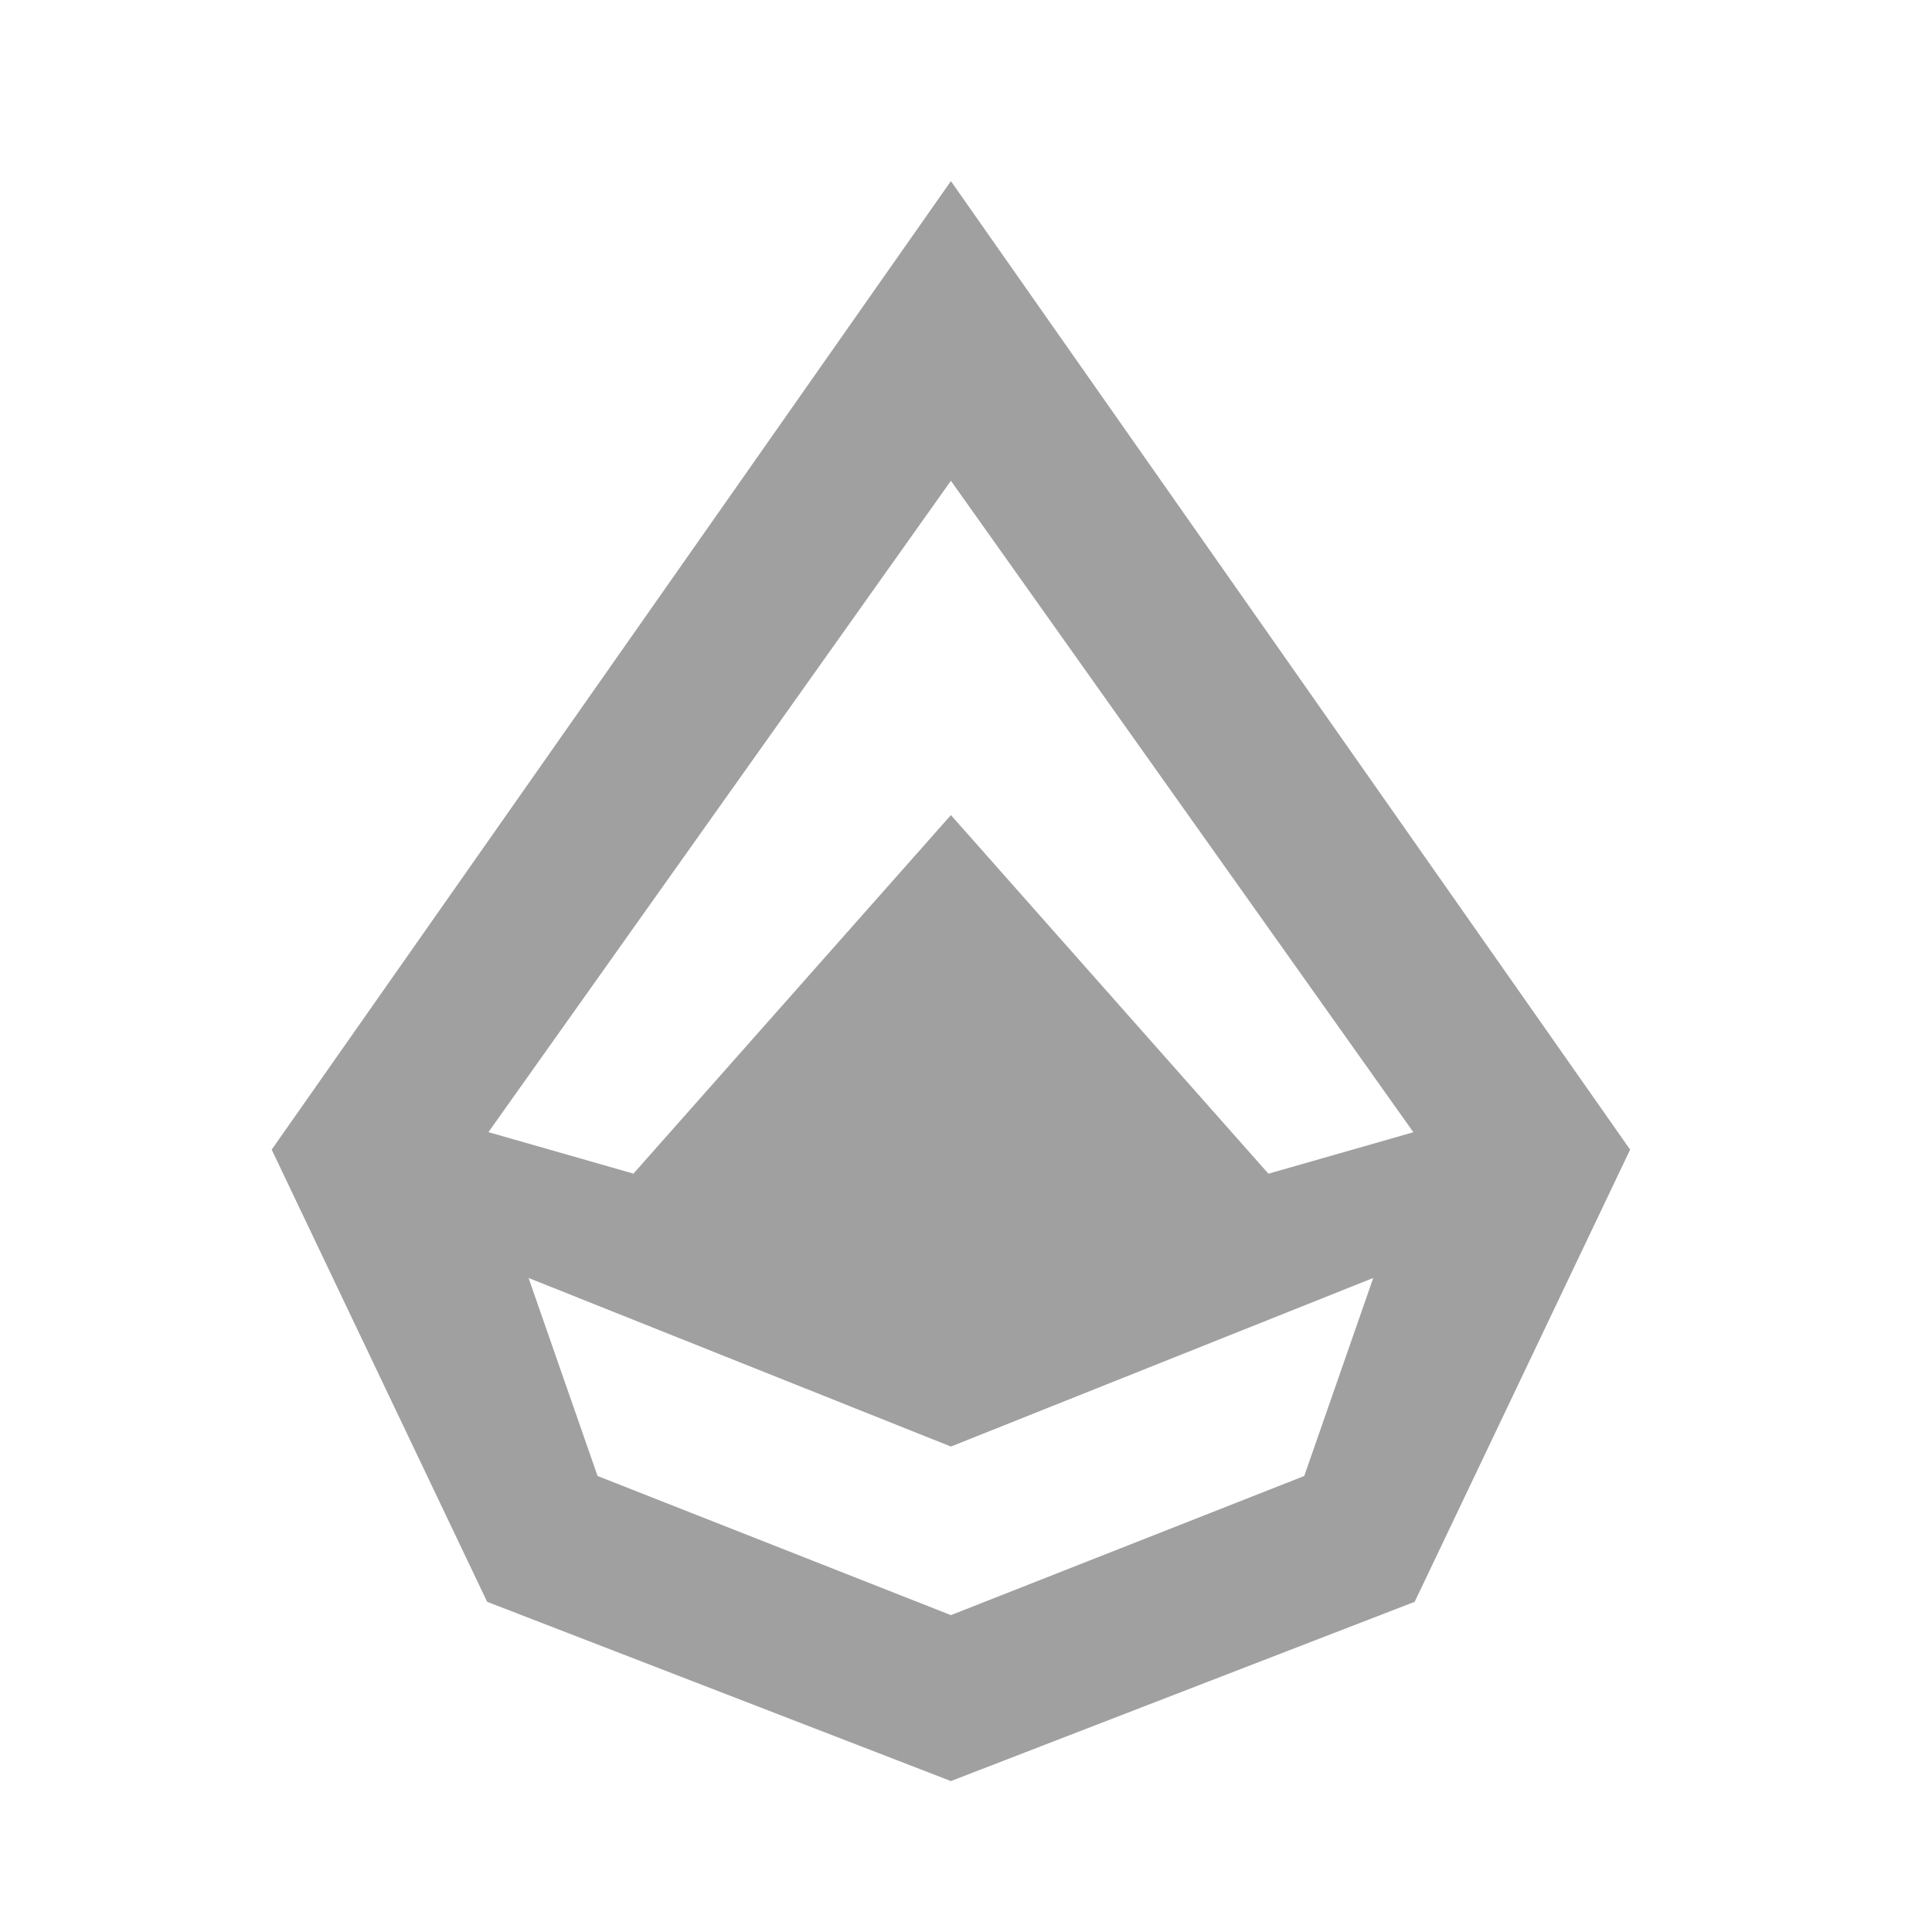
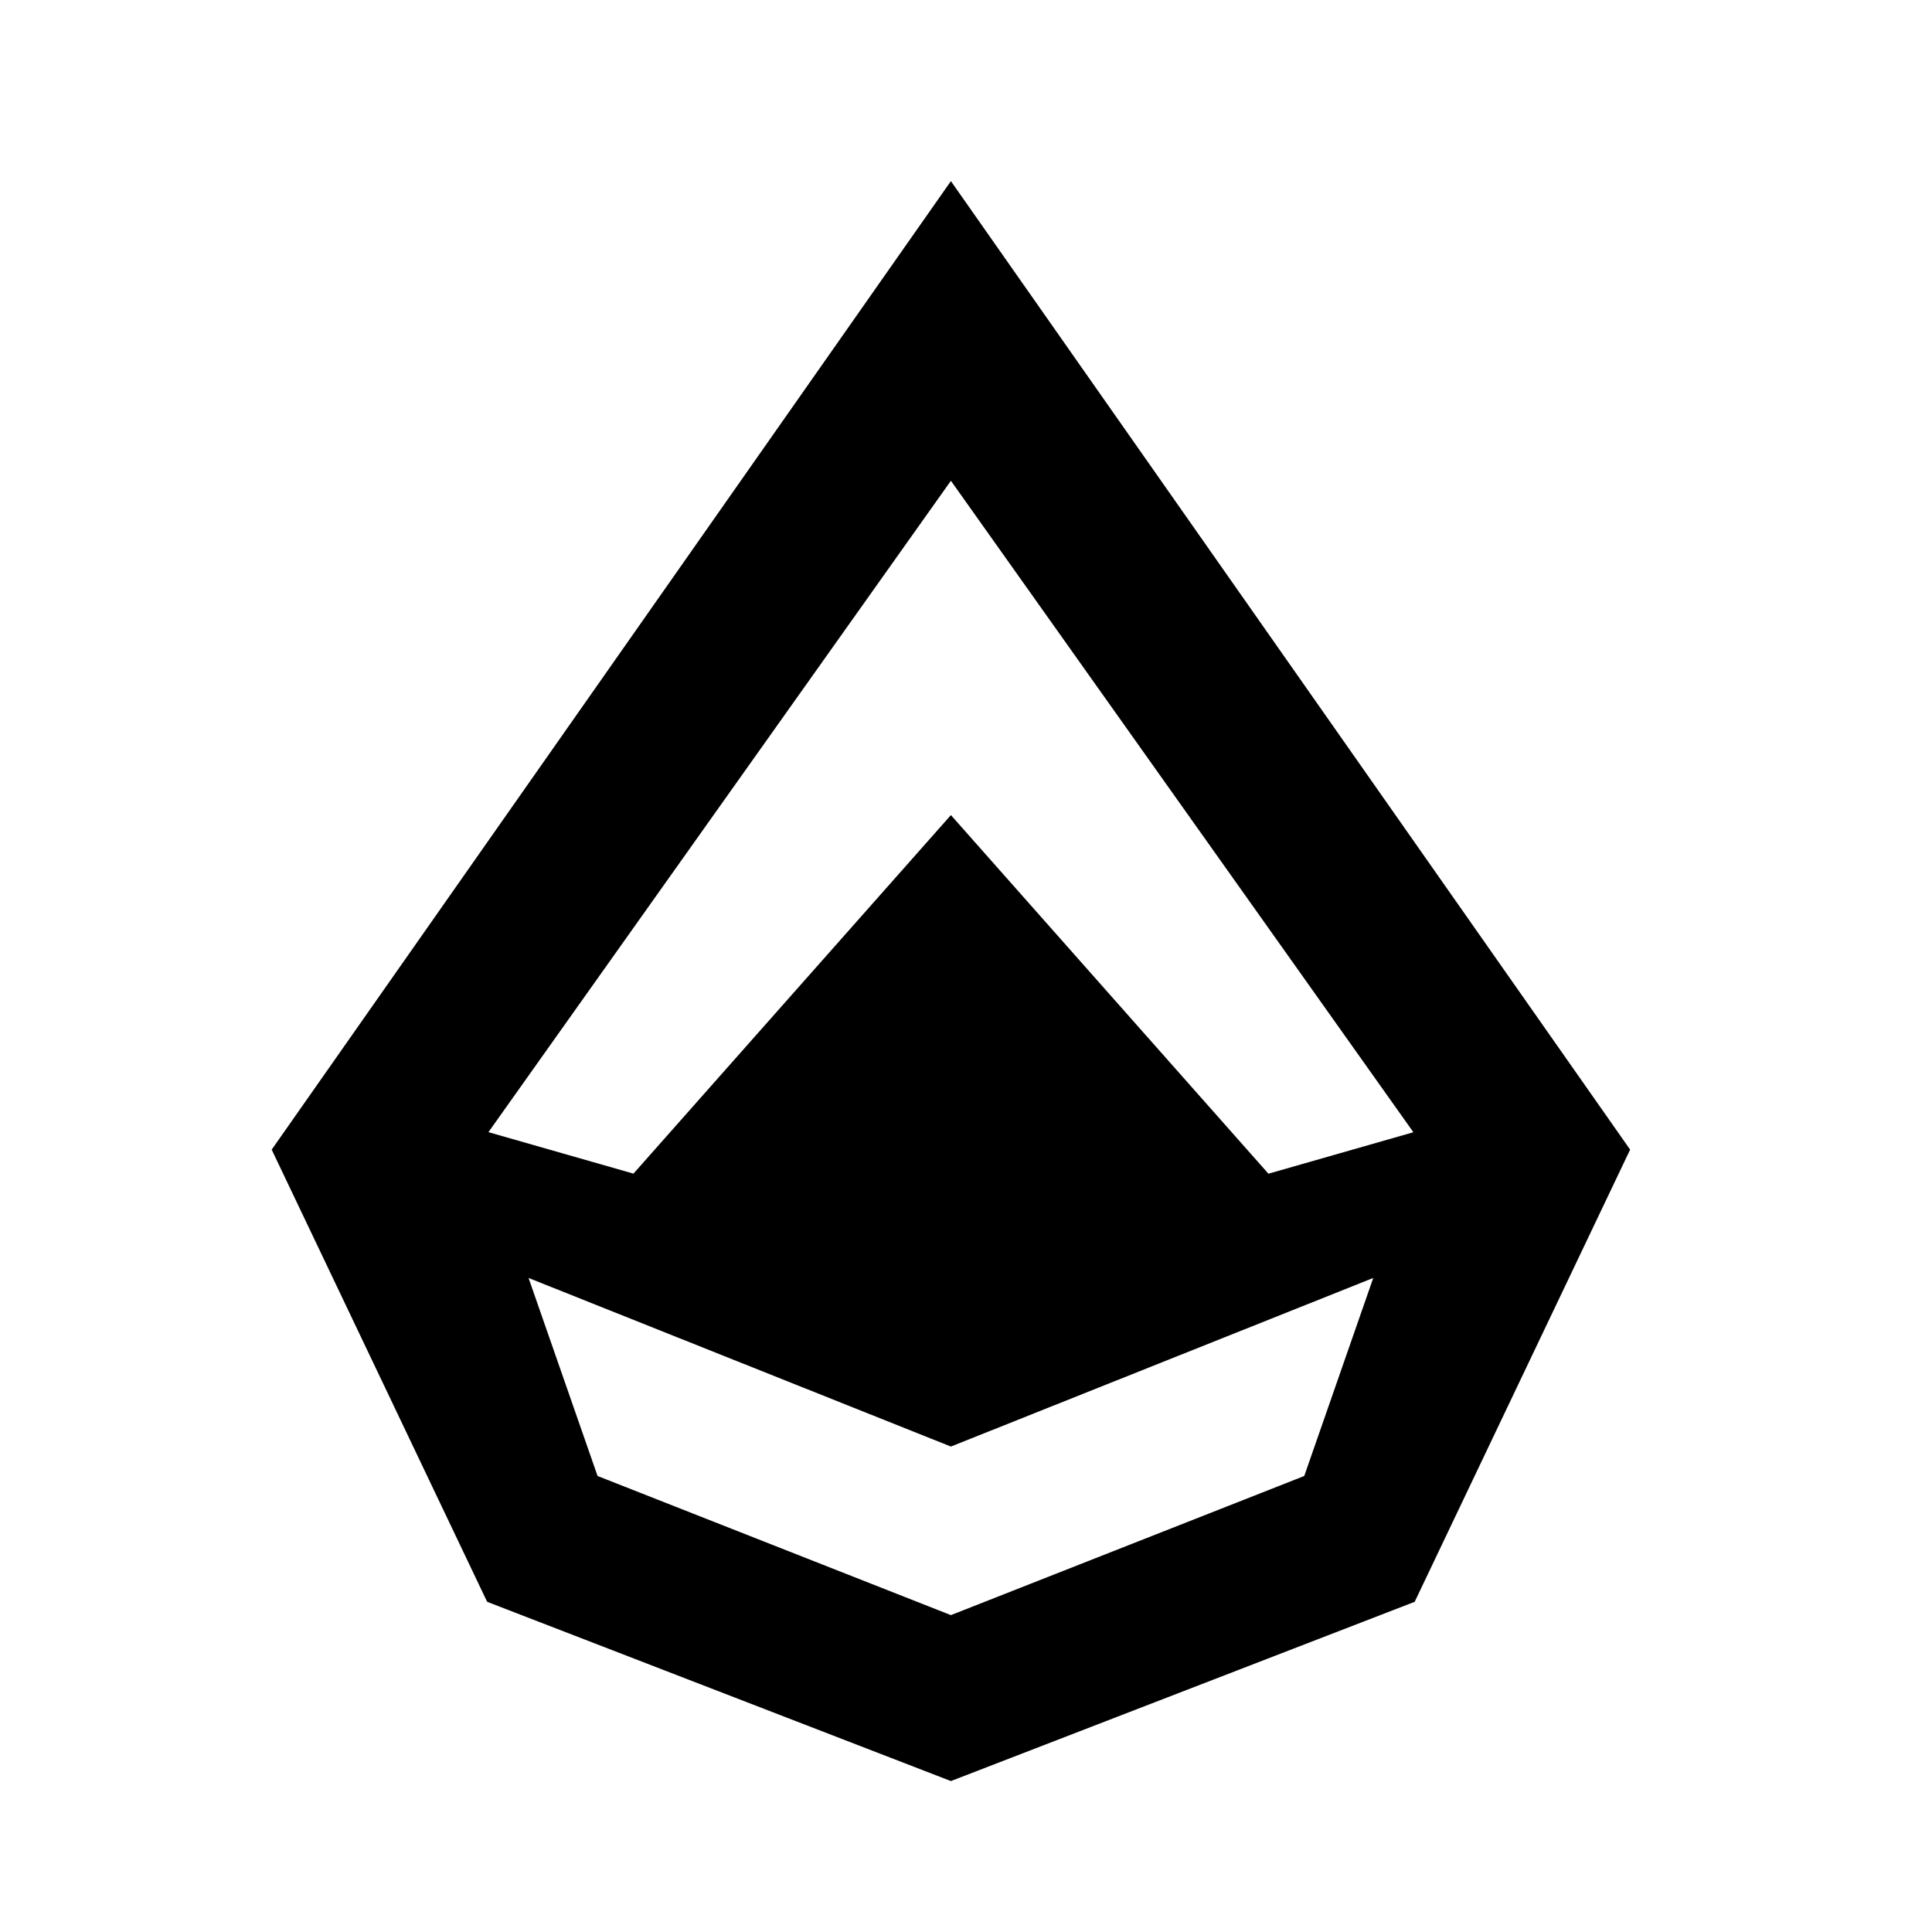
<svg xmlns="http://www.w3.org/2000/svg" width="64" height="64" viewBox="0 0 64 64" fill="none">
-   <path d="M31.5 6L9 38.083L16.137 53.062L31.5 59L46.863 53.062L54 38.083L31.5 6ZM43.205 48.894L31.5 53.503L19.795 48.894L17.509 42.334L31.5 47.919L45.491 42.334L43.205 48.894V48.894ZM42.016 38.878L31.5 27.001L20.984 38.878L16.18 37.504L31.5 15.926L46.82 37.507L42.016 38.881V38.878Z" fill="#a0a0a0" />
+   <path d="M31.5 6L9 38.083L16.137 53.062L31.5 59L46.863 53.062L54 38.083L31.5 6ZM43.205 48.894L31.5 53.503L19.795 48.894L17.509 42.334L31.5 47.919L45.491 42.334L43.205 48.894V48.894ZM42.016 38.878L31.5 27.001L20.984 38.878L16.18 37.504L31.5 15.926L46.82 37.507L42.016 38.881V38.878Z" fill="black" />
</svg>
